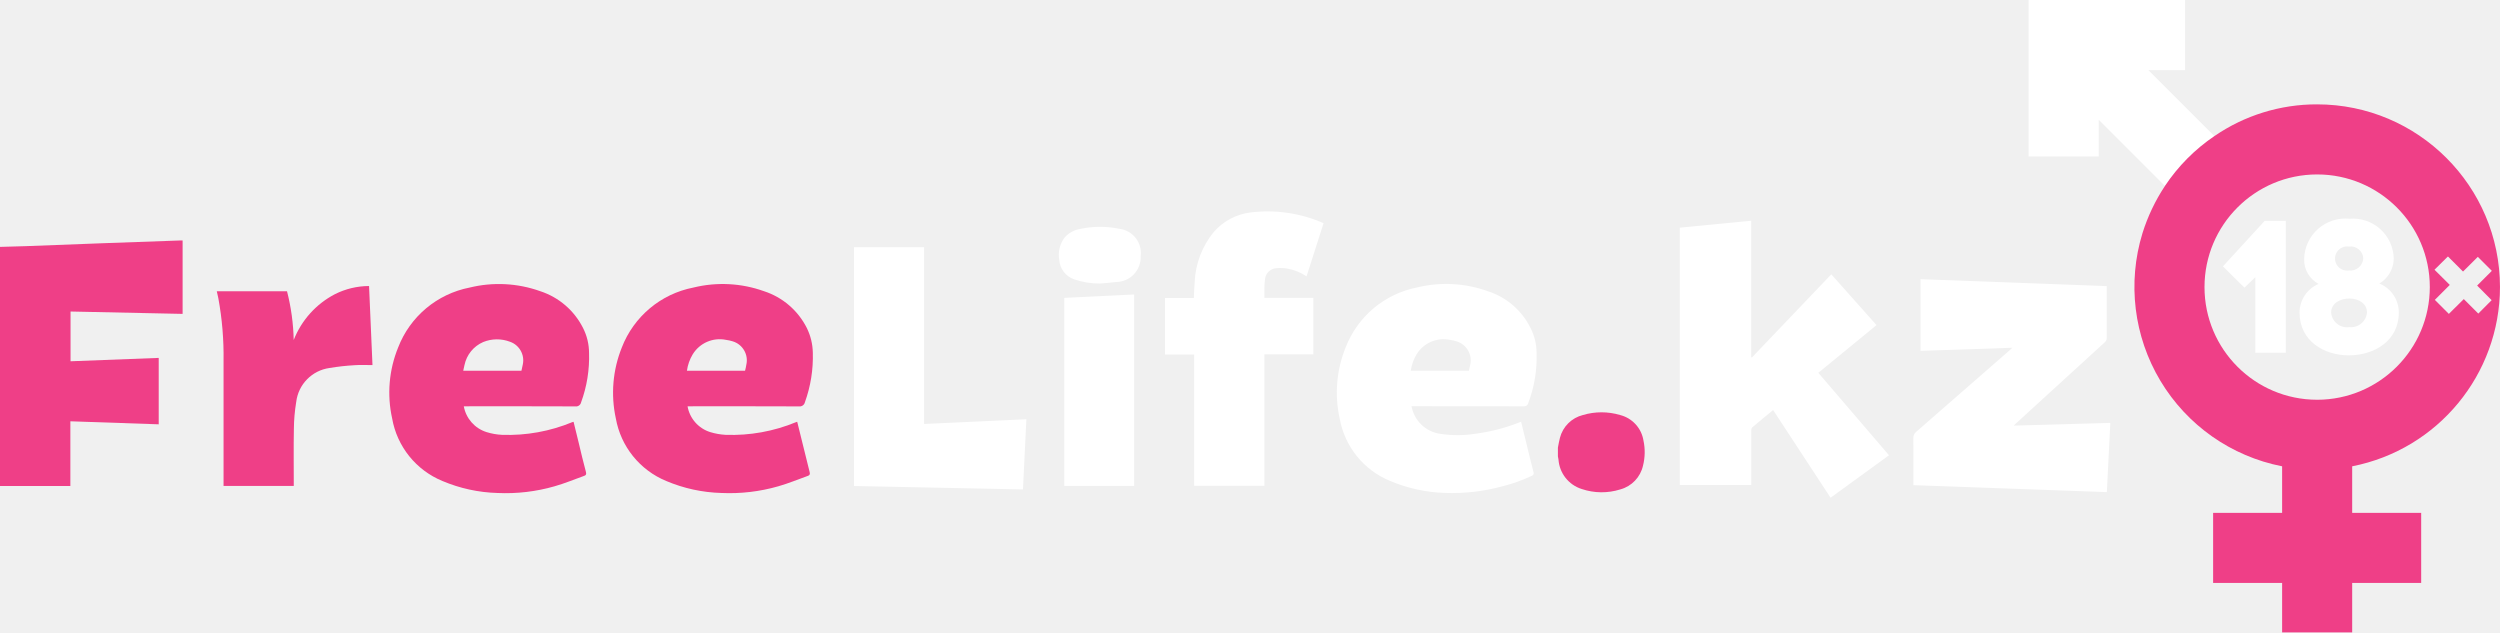
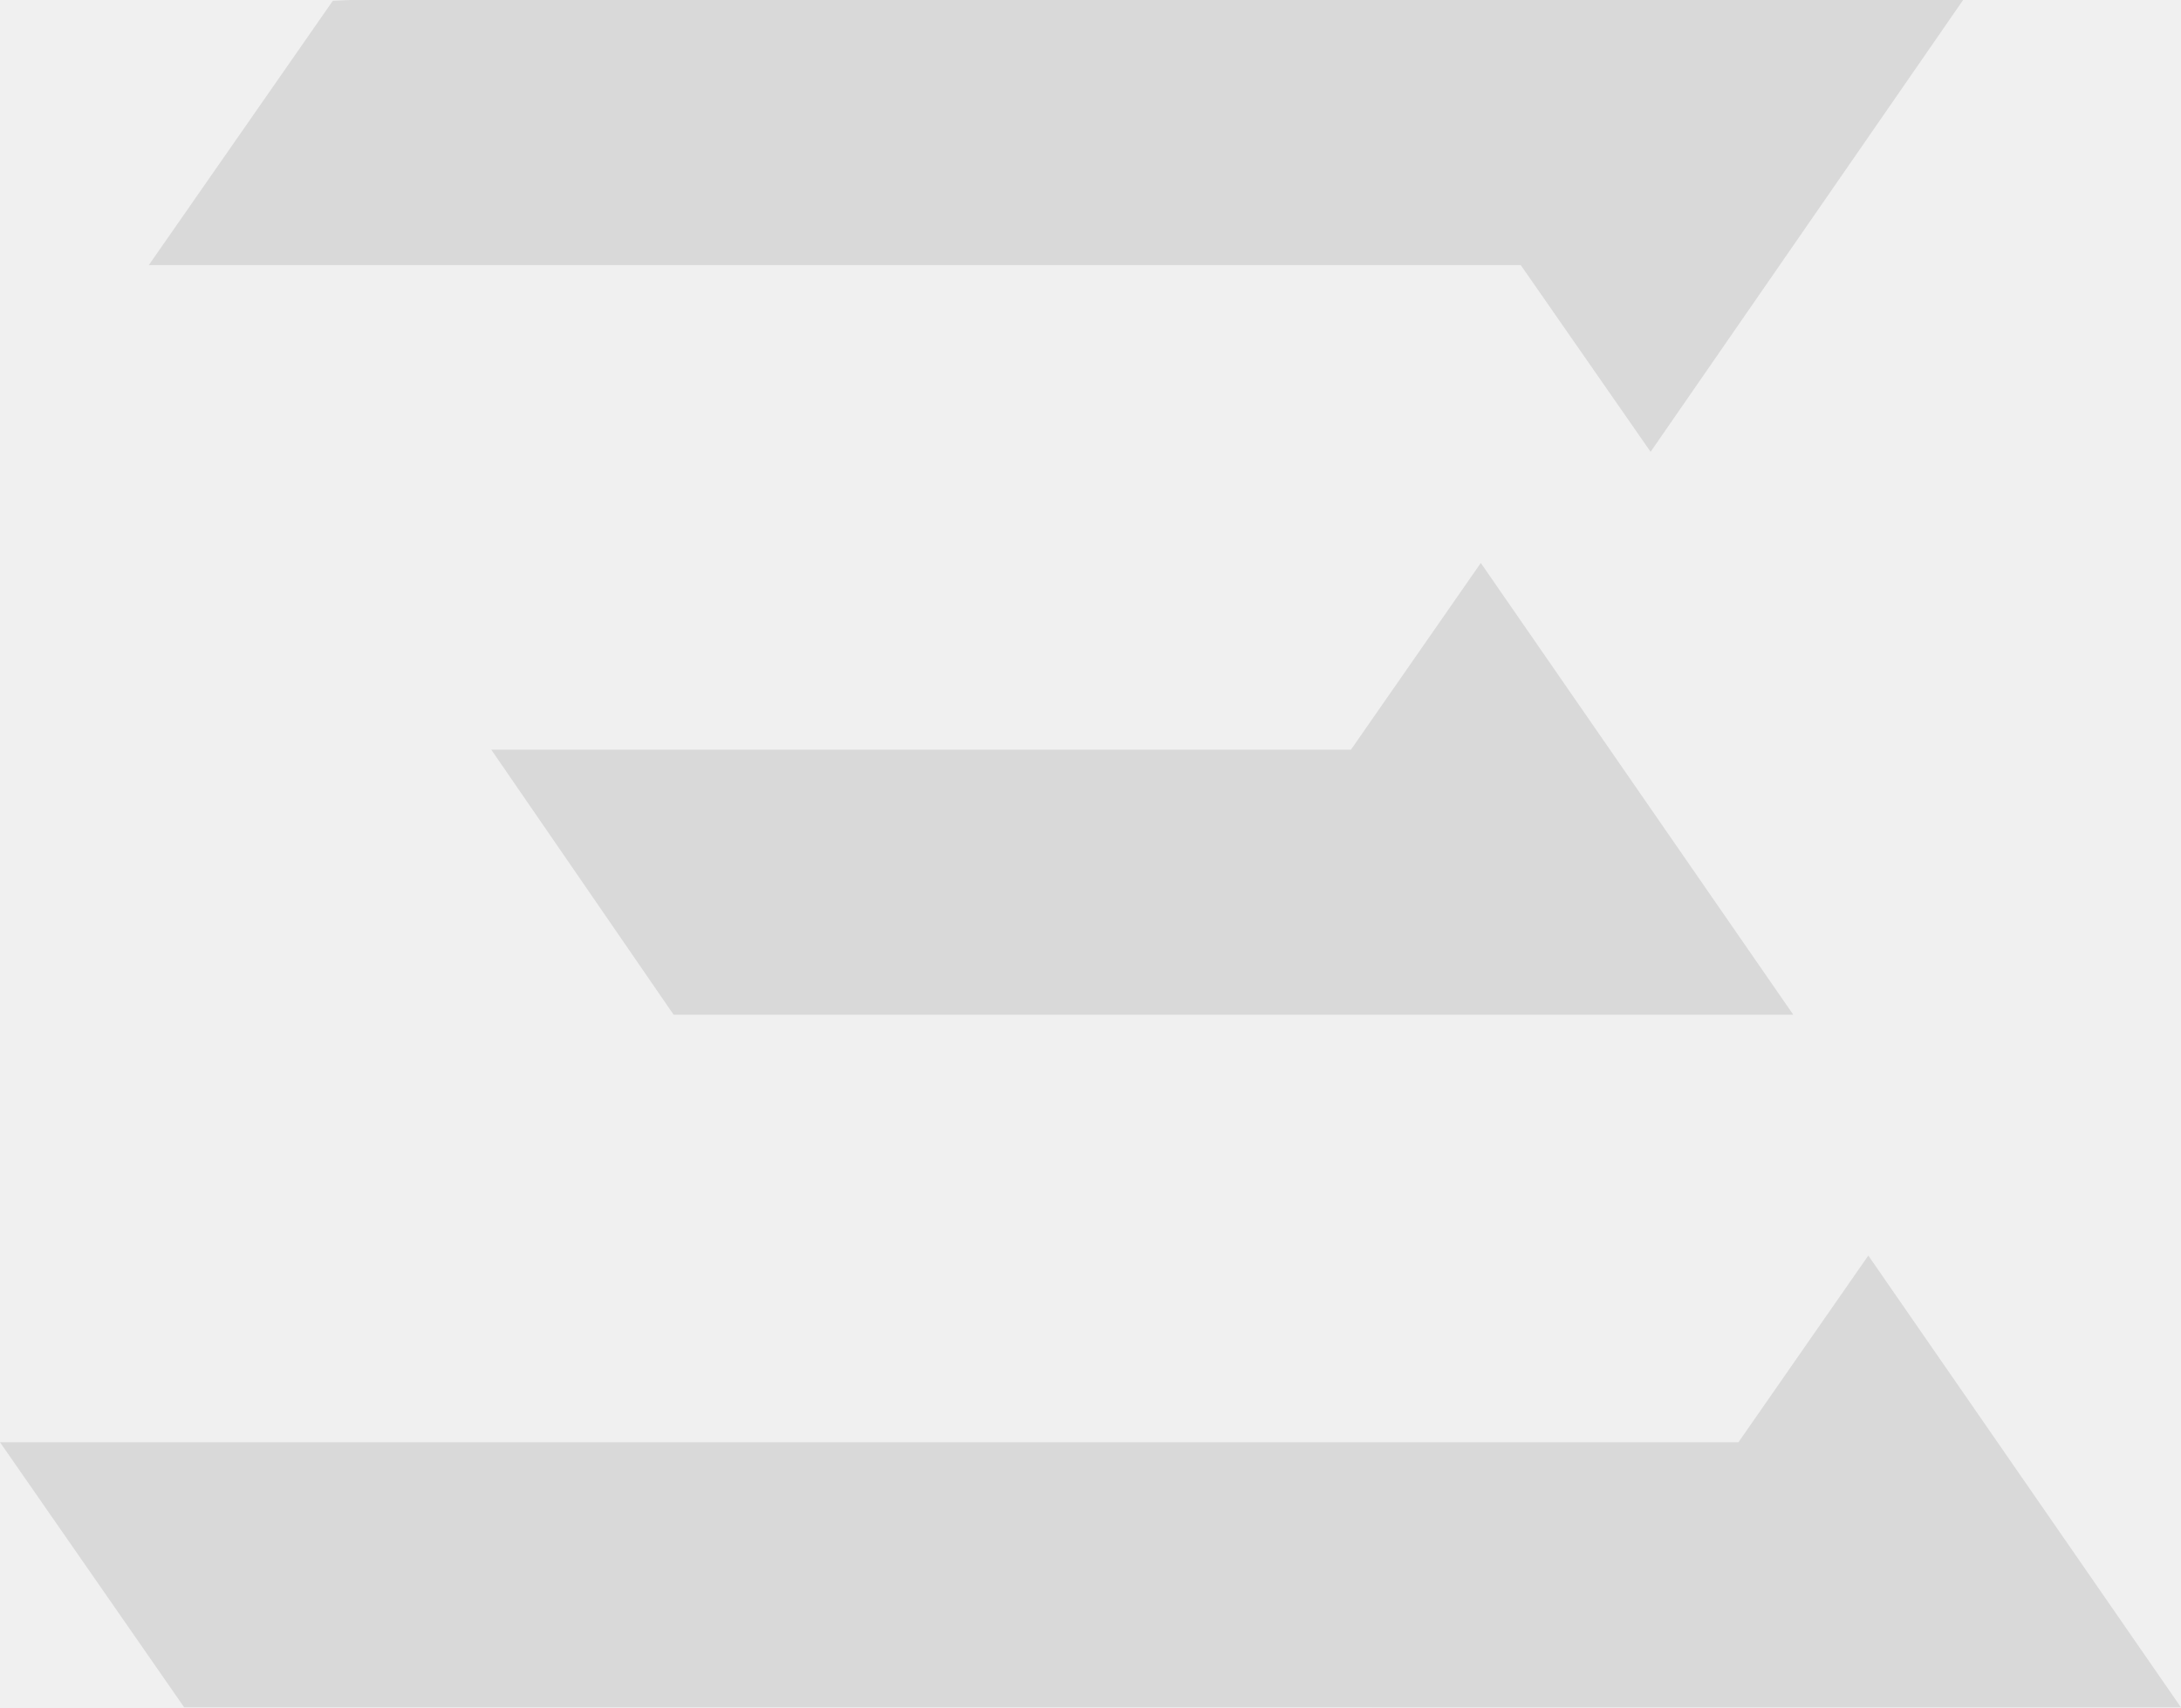
- <svg xmlns="http://www.w3.org/2000/svg" width="183.928" height="46.528" viewBox="0 0 183.928 46.528">
-   <g id="Group_283" data-name="Group 283" transform="translate(-140 -18)">
-     <g id="Group_1" data-name="Group 1" transform="translate(-725.178 -344.172)">
-       <path id="Path_1" data-name="Path 1" d="M1113.6,391.534l1.031,1.031,1.1-1.093,1.073,1.073.98-.99-1.073-1.073,1.083-1.083-1.031-1.031-1.083,1.083-1.114-1.114-.99.98,1.124,1.124Z" transform="translate(-69.29 -7.299)" fill="none" />
-       <path id="Path_2" data-name="Path 2" d="M1104.449,389.088a.953.953,0,0,0,1.059-.908,1.049,1.049,0,1,0-1.059.908Z" transform="translate(-66.461 -7.017)" fill="none" />
-       <path id="Path_3" data-name="Path 3" d="M939.642,398.668a1.459,1.459,0,0,0-1-1.722,2.961,2.961,0,0,0-.494-.115,2.328,2.328,0,0,0-2.445,1.063,3.214,3.214,0,0,0-.431,1.213h4.277C939.578,398.958,939.615,398.814,939.642,398.668Z" transform="translate(-19.551 -9.658)" fill="none" />
-       <path id="Path_4" data-name="Path 4" d="M916.82,398.642a1.443,1.443,0,0,0-.942-1.67,2.682,2.682,0,0,0-1.968.019,2.378,2.378,0,0,0-1.376,1.7c-.039.133-.063.271-.1.42h4.283C916.754,398.947,916.793,398.8,916.82,398.642Z" transform="translate(-13.182 -9.658)" fill="none" />
-       <path id="Path_5" data-name="Path 5" d="M1098.4,379.97a8.288,8.288,0,1,0,8.292,8.285A8.289,8.289,0,0,0,1098.4,379.97Zm-2.307,13.116h-2.242v-5.552l-.8.764-1.579-1.565,3.064-3.346h1.557Zm4.644.195c-1.81,0-3.627-1.045-3.627-3.151a2.3,2.3,0,0,1,1.4-2.105,2.006,2.006,0,0,1-1.06-1.853,3.038,3.038,0,0,1,3.346-2.942,3,3,0,0,1,3.245,2.956,2.158,2.158,0,0,1-1.06,1.81,2.3,2.3,0,0,1,1.435,2.134C1104.411,392.235,1102.565,393.281,1100.734,393.281Z" transform="translate(-62.747 -4.965)" fill="none" />
-       <path id="Path_6" data-name="Path 6" d="M1104.42,392.63c-.688-.014-1.389.33-1.389,1.031,0,.73.674,1.087,1.348,1.073a1.183,1.183,0,0,0,1.293-1.073C1105.671,392.987,1105.052,392.643,1104.42,392.63Z" transform="translate(-66.349 -8.496)" fill="none" />
-       <path id="Path_7" data-name="Path 7" d="M872.811,386.907q-2.887.108-5.774.219c-.619.022-1.239.035-1.859.053v17.594h5.177V400.01l6.5.223v-4.887l-6.487.248v-3.66l8.245.174v-5.4c-.082,0-.152,0-.223,0Q875.6,386.805,872.811,386.907Z" transform="translate(0 -6.843)" fill="#ef3f87" />
-       <path id="Path_8" data-name="Path 8" d="M918.458,401.289a.74.74,0,0,0-.087.022,12.381,12.381,0,0,1-5.177.937,4.606,4.606,0,0,1-1.132-.2,2.446,2.446,0,0,1-1.68-1.9h.267c2.646,0,5.293-.007,7.932.007a.383.383,0,0,0,.432-.3,9.686,9.686,0,0,0,.584-3.648,4.068,4.068,0,0,0-.44-1.817,5.4,5.4,0,0,0-3.151-2.711,9.04,9.04,0,0,0-5.192-.267,7.092,7.092,0,0,0-5.264,4.413,8.774,8.774,0,0,0-.44,5.213,6.118,6.118,0,0,0,3.706,4.608,11.2,11.2,0,0,0,4.052.88,12.994,12.994,0,0,0,4.182-.49c.743-.209,1.464-.512,2.192-.772.13-.043.166-.123.13-.267-.195-.728-.368-1.457-.541-2.185C918.7,402.305,918.58,401.8,918.458,401.289Zm-8.025-4.175a2.366,2.366,0,0,1,1.377-1.694,2.689,2.689,0,0,1,1.968-.022,1.448,1.448,0,0,1,.945,1.673c-.029.151-.065.3-.1.461h-4.283C910.368,397.381,910.4,397.244,910.432,397.114Z" transform="translate(-11.082 -8.084)" fill="#ef3f87" />
-       <path id="Path_9" data-name="Path 9" d="M941.28,401.289a.582.582,0,0,0-.079.022,12.414,12.414,0,0,1-5.184.937,4.73,4.73,0,0,1-1.132-.2,2.426,2.426,0,0,1-1.673-1.9h.26c2.646,0,5.293-.007,7.939.007a.392.392,0,0,0,.433-.3,9.871,9.871,0,0,0,.584-3.656,4.265,4.265,0,0,0-.44-1.81,5.39,5.39,0,0,0-3.158-2.711,9.016,9.016,0,0,0-5.184-.267,7.1,7.1,0,0,0-5.271,4.413,8.893,8.893,0,0,0-.44,5.213,6.142,6.142,0,0,0,3.713,4.608,11.168,11.168,0,0,0,4.052.88,12.993,12.993,0,0,0,4.182-.49c.743-.209,1.456-.512,2.192-.772.123-.043.159-.123.123-.267-.187-.728-.36-1.457-.541-2.185C941.532,402.305,941.41,401.8,941.28,401.289Zm-7.686-4.968a2.328,2.328,0,0,1,2.452-1.06,2.826,2.826,0,0,1,.49.108,1.459,1.459,0,0,1,1,1.723,4.345,4.345,0,0,1-.094.44h-4.276A3.2,3.2,0,0,1,933.593,396.321Z" transform="translate(-17.45 -8.084)" fill="#ef3f87" />
-       <path id="Path_10" data-name="Path 10" d="M1015.138,401.281a13.435,13.435,0,0,1-3.266.872,8.534,8.534,0,0,1-2.675.022,2.5,2.5,0,0,1-2.12-2.033h.245c2.668,0,5.343,0,8.011.007a.3.3,0,0,0,.324-.216,9.53,9.53,0,0,0,.62-3.721,4.065,4.065,0,0,0-.447-1.831,5.323,5.323,0,0,0-3.137-2.7,9.043,9.043,0,0,0-5.192-.281,7.118,7.118,0,0,0-5.271,4.413,8.82,8.82,0,0,0-.44,5.228,6.129,6.129,0,0,0,3.7,4.593,11.21,11.21,0,0,0,4.052.887,14.1,14.1,0,0,0,4.182-.476,11.813,11.813,0,0,0,2.206-.786.193.193,0,0,0,.123-.26c-.216-.836-.418-1.673-.62-2.509C1015.332,402.089,1015.232,401.692,1015.138,401.281Zm-7.686-4.961a2.318,2.318,0,0,1,2.445-1.06,2.5,2.5,0,0,1,.512.115,1.464,1.464,0,0,1,.988,1.716c-.029.144-.065.288-.1.44h-4.276A3.21,3.21,0,0,1,1007.451,396.32Z" transform="translate(-38.051 -8.084)" fill="#fff" />
-       <path id="Path_11" data-name="Path 11" d="M991.4,388.775a.9.9,0,0,1,.883-.86,3.056,3.056,0,0,1,.738.03,3.683,3.683,0,0,1,1.44.572l1.249-3.9a.659.659,0,0,0-.066-.039,10.221,10.221,0,0,0-5.282-.764,4.278,4.278,0,0,0-2.74,1.456,6.217,6.217,0,0,0-1.39,3.628c-.038.394-.042.79-.063,1.211h-2.123v4.162h2.145v9.659h5.167v-9.676h3.6V390.1h-3.6c0-.251-.006-.479,0-.706A5.6,5.6,0,0,1,991.4,388.775Z" transform="translate(-33.158 -6.015)" fill="#fff" />
-       <path id="Path_12" data-name="Path 12" d="M957.469,387.395h-5.155v17.571l12.431.251c.084-1.731.167-3.435.251-5.165l-7.527.348Z" transform="translate(-24.306 -7.036)" fill="#fff" />
-       <path id="Path_13" data-name="Path 13" d="M895.994,391.951a6.46,6.46,0,0,0-3.036,3.375,15.815,15.815,0,0,0-.491-3.586H887.3c.04.181.079.345.113.511a23.509,23.509,0,0,1,.384,4.6q.007,4.486,0,8.972v.239h5.166v-.238c0-1.32-.018-2.638.008-3.957a12.861,12.861,0,0,1,.172-1.984,2.865,2.865,0,0,1,2.454-2.5,16.778,16.778,0,0,1,1.865-.206c.42-.031.844-.006,1.292-.006-.085-1.969-.169-3.889-.252-5.818A5.607,5.607,0,0,0,895.994,391.951Z" transform="translate(-6.172 -8.138)" fill="#ef3f87" />
-       <path id="Path_14" data-name="Path 14" d="M973.771,406.306h5.138V392.218l-5.138.25Z" transform="translate(-30.292 -8.381)" fill="#fff" />
-       <path id="Path_15" data-name="Path 15" d="M977.665,385.462a7.023,7.023,0,0,0-2.875.009,1.926,1.926,0,0,0-1.157.645,2.118,2.118,0,0,0-.385,1.629,1.632,1.632,0,0,0,1.1,1.436,5.673,5.673,0,0,0,1.906.307c.4-.037.793-.058,1.186-.112a1.825,1.825,0,0,0,1.8-1.893A1.8,1.8,0,0,0,977.665,385.462Z" transform="translate(-30.14 -6.457)" fill="#fff" />
-       <path id="Path_16" data-name="Path 16" d="M1028.714,404.441a4.8,4.8,0,0,0-2.74,0,2.328,2.328,0,0,0-1.689,1.68c-.066.235-.1.48-.149.72v.64c.014.077.032.154.042.231a2.453,2.453,0,0,0,1.715,2.174,4.57,4.57,0,0,0,2.831.028,2.338,2.338,0,0,0,1.673-1.748,4.067,4.067,0,0,0,.035-1.842A2.317,2.317,0,0,0,1028.714,404.441Z" transform="translate(-44.341 -11.735)" fill="#ef3f87" />
-       <path id="Path_17" data-name="Path 17" d="M1051.047,392.374l-3.328-3.737-5.842,6.12-.051-.022V384.695l-5.253.51v18.933h5.261v-.248c0-1.254,0-2.507,0-3.76a.335.335,0,0,1,.069-.231c.5-.427,1.012-.844,1.537-1.276l4.225,6.45,4.3-3.124-5.2-6.067Z" transform="translate(-47.811 -6.283)" fill="#fff" />
-       <path id="Path_18" data-name="Path 18" d="M1067.933,401.285q3.276-3,6.555-5.989a.4.4,0,0,0,.14-.328c0-1.187,0-2.373,0-3.56v-.237l-13.7-.512v5.273l6.753-.229c-.087.082-.135.132-.188.177q-3.441,3.007-6.885,6.009a.541.541,0,0,0-.209.457c.01,1.074.005,2.147.005,3.22v.247l14.231.512c.085-1.7.17-3.386.256-5.093l-7.1.2C1067.859,401.36,1067.894,401.321,1067.933,401.285Z" transform="translate(-54.454 -7.947)" fill="#fff" />
-       <path id="Path_19" data-name="Path 19" d="M1085.833,372.188h0l-4.858-4.858h2.7v-5.156h-11.509v11.509h5.157v-2.7l4.874,4.873A13.337,13.337,0,0,1,1085.833,372.188Z" transform="translate(-57.741)" fill="#fff" />
-       <path id="Path_20" data-name="Path 20" d="M1109.855,386.26a13.457,13.457,0,0,0-13.455-13.44,13.279,13.279,0,0,0-7.557,2.336,13.414,13.414,0,0,0-3.634,3.663,13.7,13.7,0,0,0-1.658,3.483,13.453,13.453,0,0,0,10.275,17.147v3.425h-5.076v5.155h5.076v3.641h5.155v-3.641h5.076v-5.155h-5.076v-3.425A13.466,13.466,0,0,0,1109.855,386.26Zm-3.829-2.25,1.11,1.11,1.089-1.082,1.031,1.031-1.082,1.082,1.067,1.074-.981.988-1.067-1.067-1.1,1.089-1.031-1.031,1.1-1.1-1.125-1.118Zm-9.626,10.542a8.288,8.288,0,1,1,8.292-8.292A8.3,8.3,0,0,1,1096.4,394.553Z" transform="translate(-60.75 -2.97)" fill="#ef3f87" />
-       <path id="Path_21" data-name="Path 21" d="M1091.991,388.057l1.582,1.567.8-.77v5.556h2.242v-9.7h-1.554Z" transform="translate(-63.269 -6.288)" fill="#fff" />
-       <path id="Path_22" data-name="Path 22" d="M1105.679,389.256a2.158,2.158,0,0,0,1.06-1.81,3,3,0,0,0-3.245-2.956,3.038,3.038,0,0,0-3.346,2.942,2.006,2.006,0,0,0,1.06,1.853,2.3,2.3,0,0,0-1.4,2.105c0,2.105,1.817,3.151,3.627,3.151,1.832,0,3.677-1.046,3.677-3.151A2.3,2.3,0,0,0,1105.679,389.256Zm-2.242-2.718a.927.927,0,0,1,1.06.851.951.951,0,0,1-1.06.908.889.889,0,1,1,0-1.759Zm.043,5.927a1.179,1.179,0,0,1-1.348-1.074c0-.7.7-1.046,1.392-1.031.627.014,1.247.361,1.247,1.031A1.184,1.184,0,0,1,1103.48,392.465Z" transform="translate(-65.45 -6.225)" fill="#fff" />
-     </g>
+ <svg xmlns="http://www.w3.org/2000/svg" width="51.092" height="40" viewBox="0 0 51.092 40">
+   <g id="Group_1" data-name="Group 1" transform="translate(-112.533 -463.781)">
+     <path id="Path_9" data-name="Path 9" d="M148.982,469.992l3.042,4.374,7.321-10.585H121.566l-.412.018-4.311,6.193Z" transform="translate(-0.824)" fill="#d9d9d9" />
+     <path id="Path_10" data-name="Path 10" d="M163.624,510.733,156.3,500.148l-3.042,4.374H112.533l4.314,6.21Z" transform="translate(0 -6.952)" fill="#d9d9d9" />
+     <path id="Path_11" data-name="Path 11" d="M157.263,490.672l-7.321-10.585-3.041,4.374h-20.14l4.273,6.211Z" transform="translate(-2.72 -3.117)" fill="#d9d9d9" />
  </g>
</svg>
